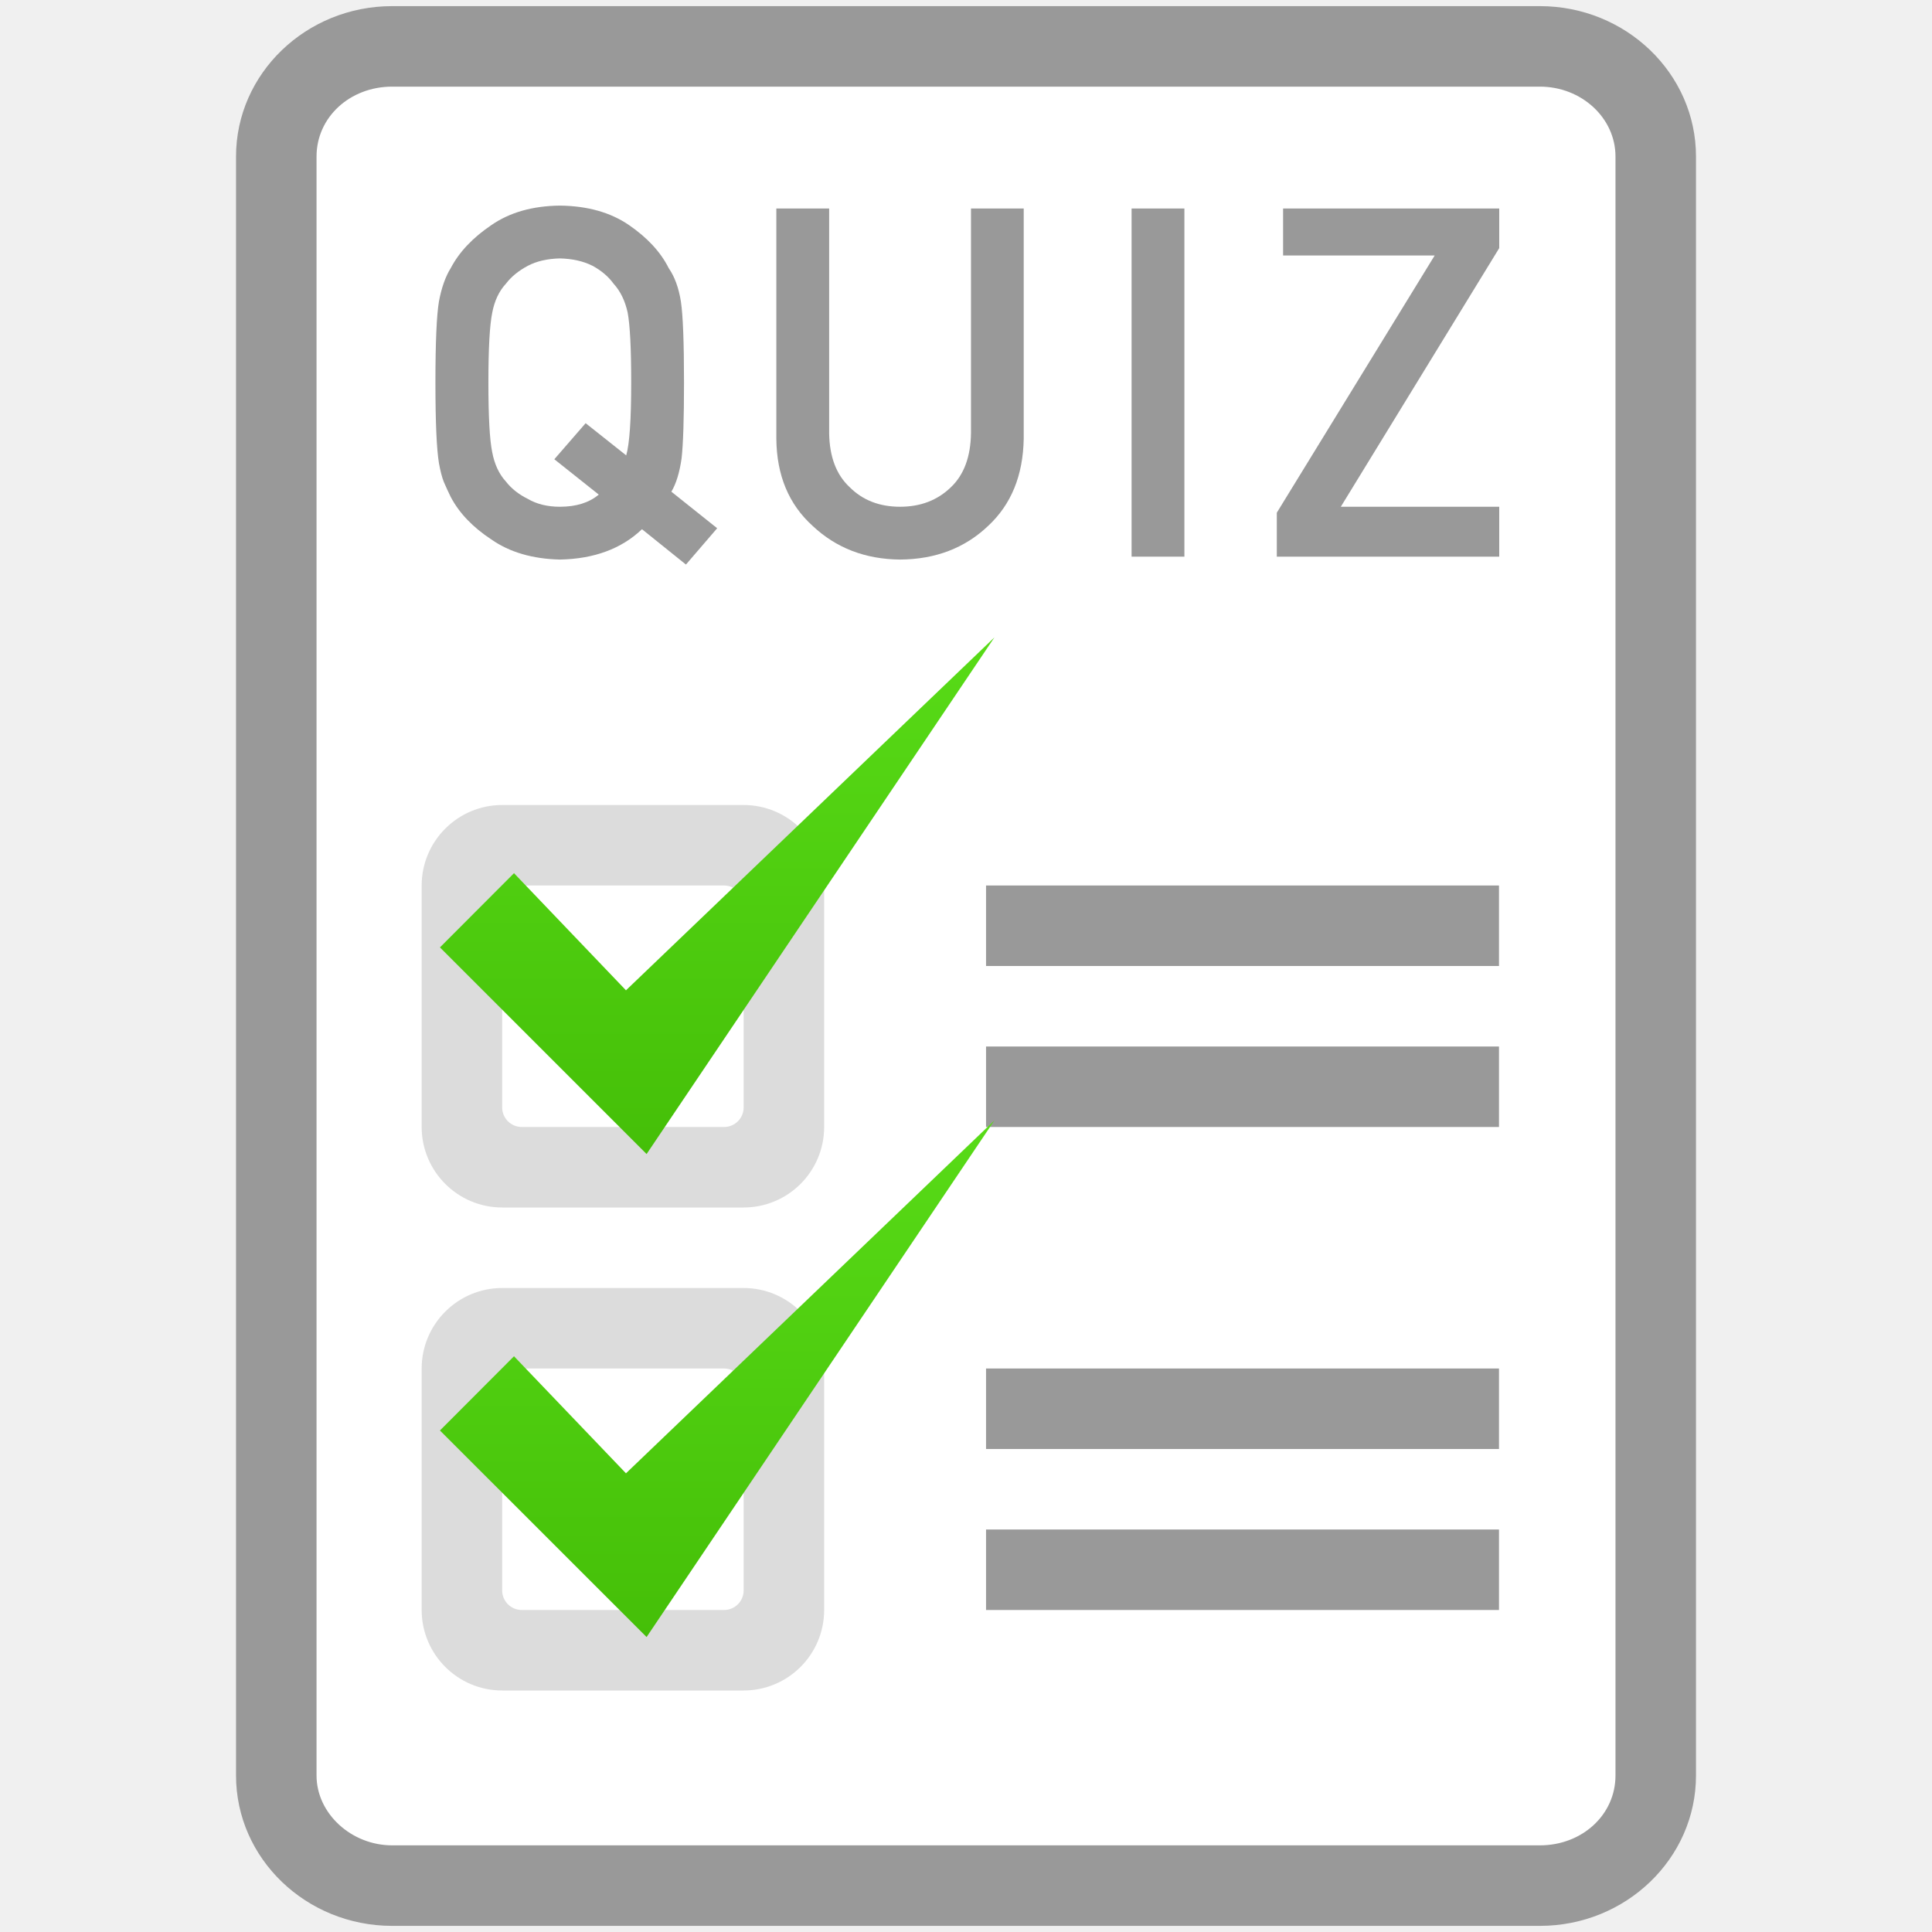
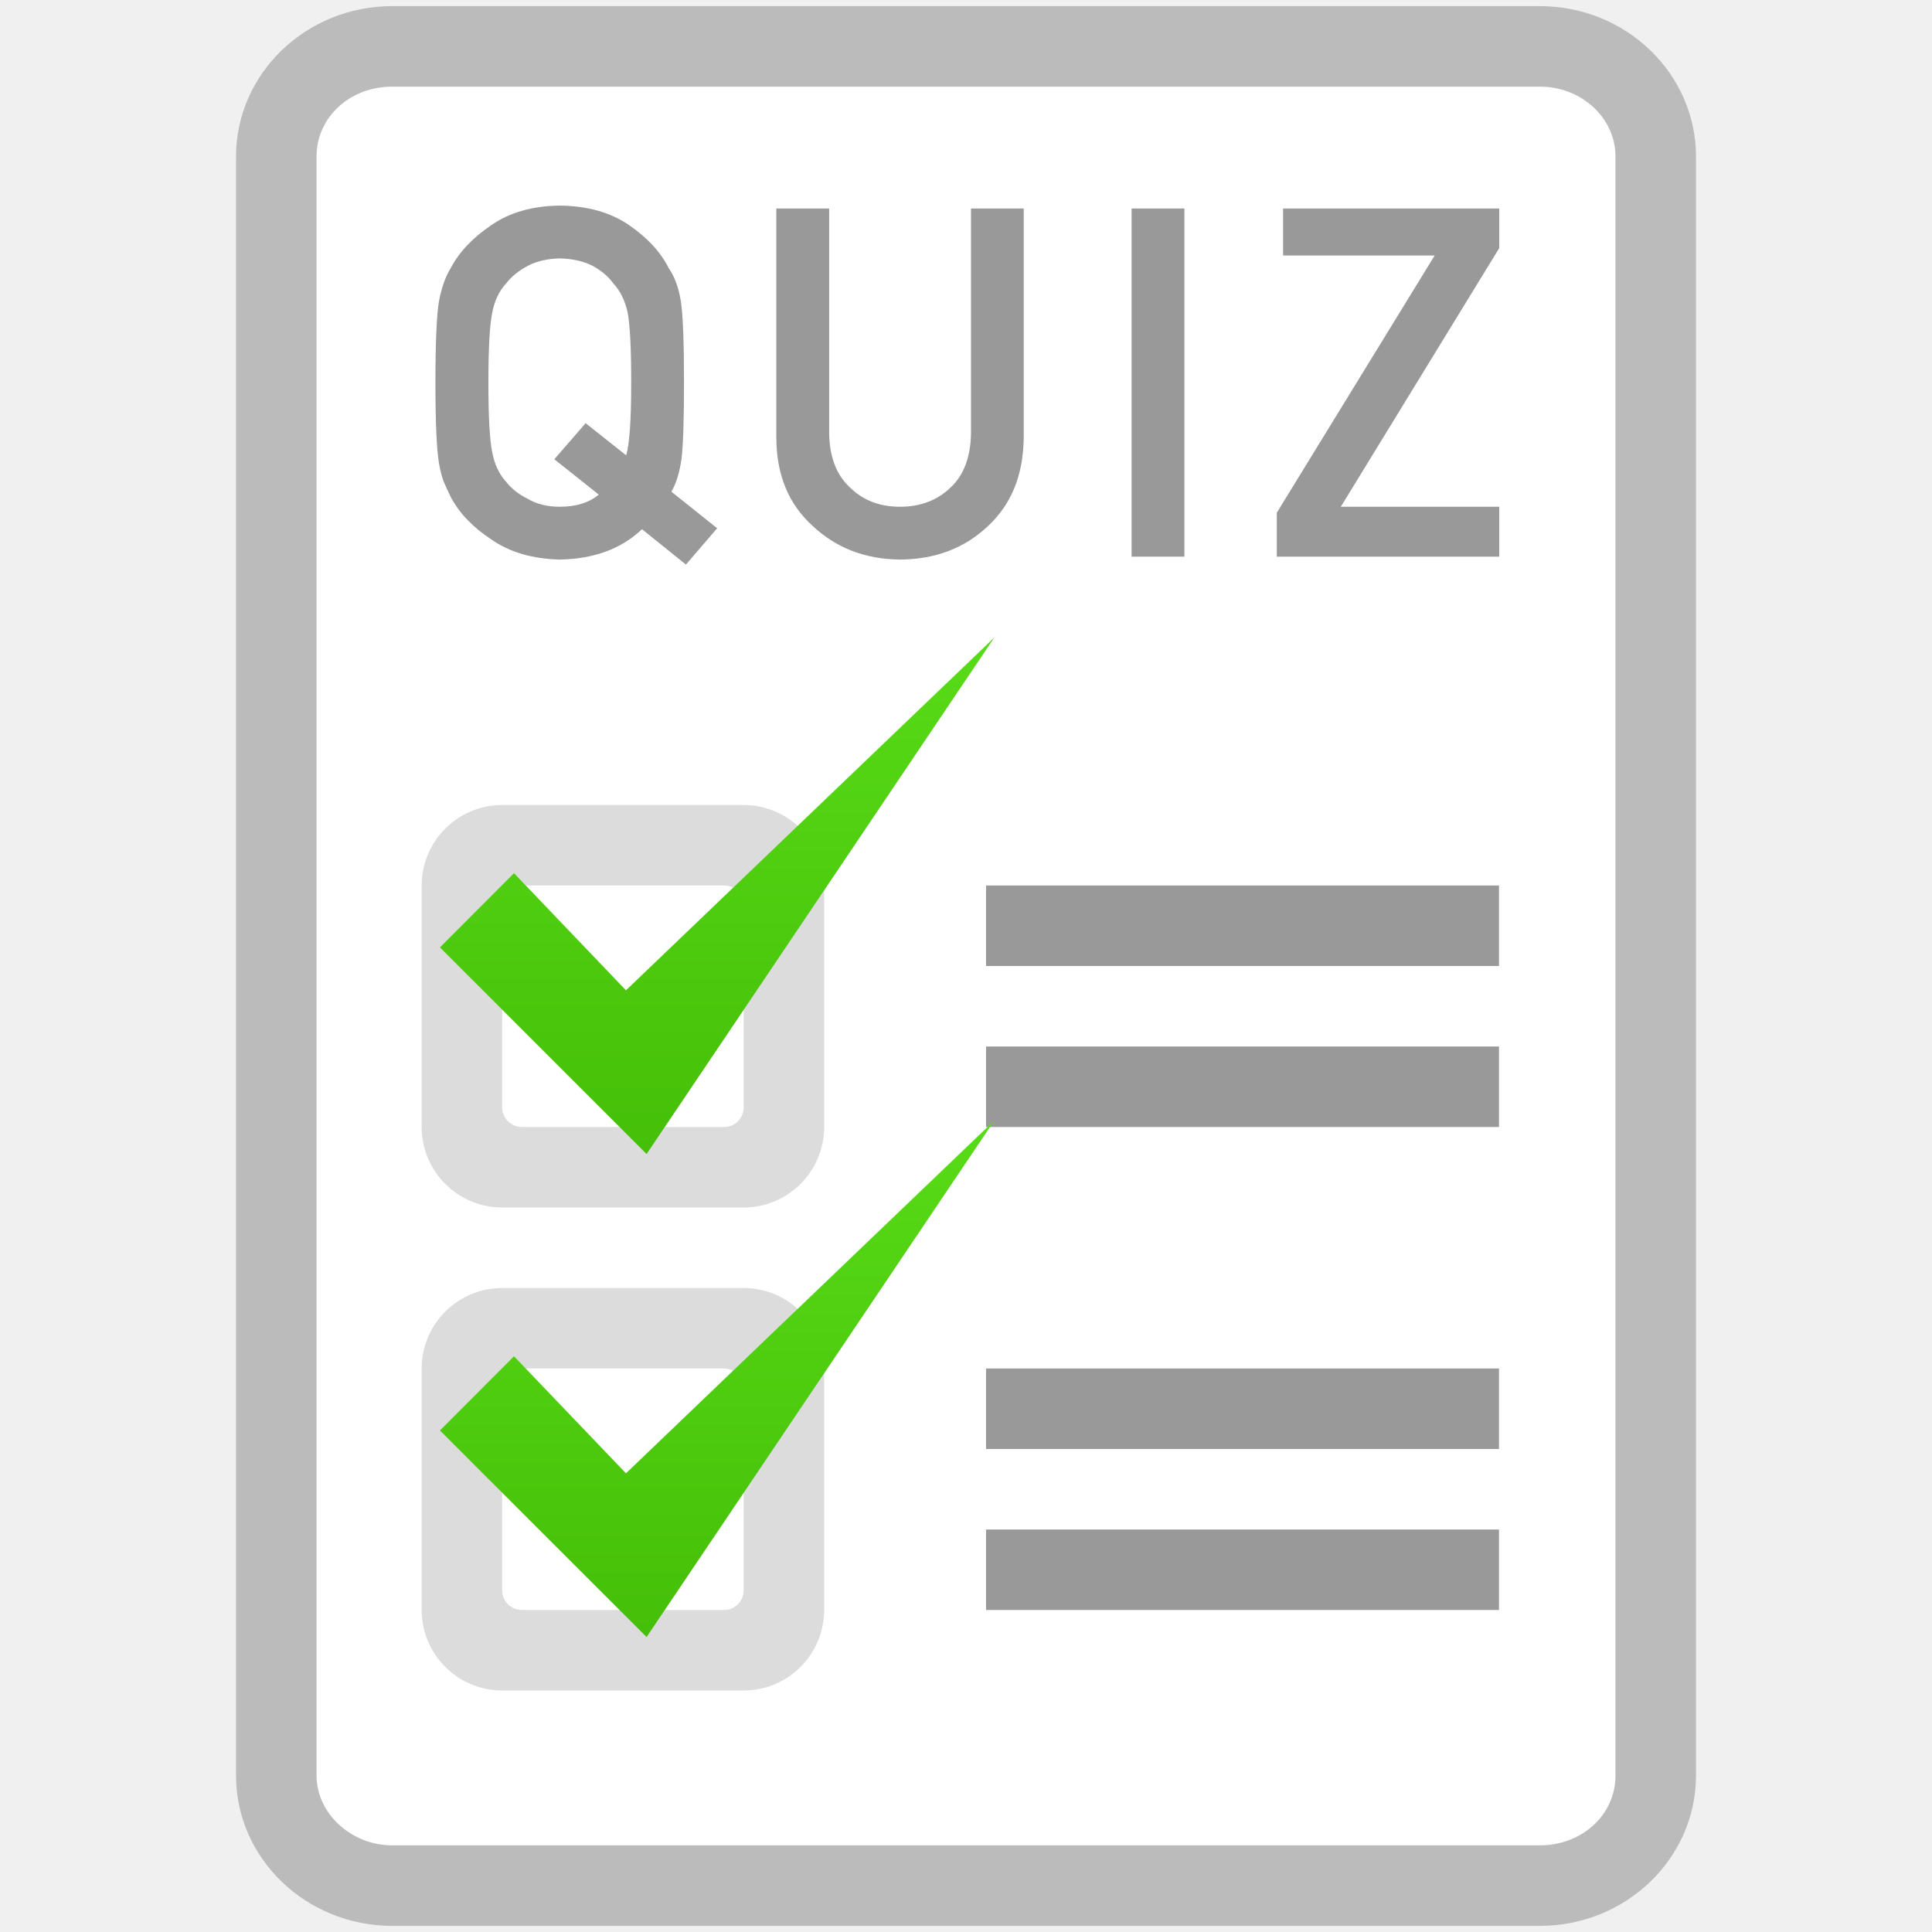
<svg xmlns="http://www.w3.org/2000/svg" version="1.1" id="svg28" x="0px" y="0px" width="24px" height="24px" viewBox="0 0 24 24" enable-background="new 0 0 24 24" xml:space="preserve">
  <g id="Layer_2">
    <g id="g1134" transform="matrix(0.24,0,0,0.24,-3.084,0.048)">
      <g id="g1100">
        <g>
          <path id="path1096_1_" fill="#FFFFFF" d="M92.554,2.201c3.394,0,5.998,2.6,5.998,5.699v83.803      c0,3.198-2.702,5.697-5.998,5.697H33.15c-3.3,0-6-2.6-6-5.697V7.899c0-3.2,2.7-5.699,6-5.699H92.554L92.554,2.201z" />
-           <path fill="#999999" d="M92.554,99.483H33.15c-4.458,0-8.083-3.491-8.083-7.78V7.899c0-4.291,3.625-7.782,8.083-7.782h59.403      c4.456,0,8.081,3.491,8.081,7.782v83.803C100.635,95.991,97.009,99.483,92.554,99.483z M33.15,4.284      c-2.195,0-3.916,1.589-3.916,3.615v83.803c0,1.957,1.794,3.613,3.916,3.613h59.403c2.193,0,3.914-1.587,3.914-3.613V7.899      c0-1.994-1.758-3.615-3.914-3.615H33.15z" />
+           <path fill="#BBBBBB" d="M92.554,99.483H33.15c-4.458,0-8.083-3.491-8.083-7.78V7.899c0-4.291,3.625-7.782,8.083-7.782h59.403      c4.456,0,8.081,3.491,8.081,7.782v83.803C100.635,95.991,97.009,99.483,92.554,99.483z M33.15,4.284      c-2.195,0-3.916,1.589-3.916,3.615v83.803c0,1.957,1.794,3.613,3.916,3.613h59.403c2.193,0,3.914-1.587,3.914-3.613V7.899      c0-1.994-1.758-3.615-3.914-3.615H33.15z" />
        </g>
      </g>
    </g>
  </g>
  <g id="quiz">
    <rect x="12.249" y="13" fill="#999999" width="6.372" height="1" />
    <g id="text7443">
      <path id="path11119" fill="#999999" d="M6.886,5.705l0.389-0.448l0,0l0.504,0.4l0,0c0.042-0.146,0.062-0.448,0.062-0.905    c0-0.425-0.015-0.715-0.044-0.869c-0.032-0.146-0.09-0.266-0.175-0.359C7.557,3.435,7.47,3.361,7.361,3.302    C7.246,3.244,7.111,3.214,6.955,3.21C6.8,3.214,6.667,3.244,6.557,3.302c-0.113,0.06-0.204,0.133-0.273,0.223    C6.199,3.617,6.143,3.737,6.115,3.883C6.083,4.038,6.067,4.327,6.067,4.752s0.016,0.713,0.047,0.863    c0.028,0.15,0.084,0.272,0.169,0.365c0.069,0.089,0.16,0.161,0.273,0.217C6.667,6.262,6.8,6.295,6.955,6.295    c0.202,0,0.363-0.05,0.483-0.151L6.886,5.705z M7.975,6.574C7.72,6.817,7.38,6.943,6.955,6.951    c-0.34-0.008-0.624-0.091-0.852-0.25C5.872,6.549,5.704,6.373,5.599,6.173c-0.032-0.065-0.06-0.127-0.086-0.187    C5.489,5.925,5.47,5.848,5.453,5.755C5.424,5.581,5.409,5.247,5.409,4.752c0-0.502,0.015-0.838,0.044-1.009    c0.032-0.17,0.081-0.308,0.146-0.412c0.105-0.2,0.273-0.378,0.504-0.534c0.228-0.158,0.511-0.239,0.852-0.243    c0.344,0.004,0.631,0.085,0.86,0.243c0.227,0.156,0.392,0.334,0.492,0.534C8.38,3.436,8.431,3.574,8.458,3.744    c0.026,0.17,0.039,0.506,0.039,1.009c0,0.449-0.01,0.762-0.03,0.94C8.442,5.871,8.399,6.009,8.34,6.108l0.569,0.454L8.521,7.013    l0,0L7.975,6.574z" />
      <path id="path11121" fill="#999999" d="M9.644,2.59H10.3v2.789c0.004,0.294,0.089,0.519,0.255,0.673    c0.162,0.162,0.371,0.243,0.626,0.243c0.255,0,0.465-0.081,0.632-0.243c0.162-0.154,0.245-0.379,0.249-0.673V2.59h0.655v2.86    c-0.008,0.455-0.154,0.815-0.442,1.083c-0.289,0.275-0.653,0.415-1.094,0.418c-0.433-0.004-0.795-0.144-1.086-0.418    C9.798,6.265,9.648,5.904,9.644,5.45V2.59z" />
      <path id="path11123" fill="#999999" d="M14.057,2.59h0.656v4.325h-0.656V2.59z" />
      <path id="path11125" fill="#999999" d="M15.861,6.369l1.961-3.195h-1.883V2.59h2.685v0.492l-1.968,3.213h1.968v0.62h-2.763V6.369z    " />
    </g>
    <path id="path7445" fill="#DCDCDC" d="M10.238,13.999C10.238,14.552,9.79,15,9.237,15H6.239   c-0.553,0-1.001-0.448-1.001-1.001v-2.998C5.238,10.448,5.687,10,6.239,10h2.997c0.554,0,1.002,0.448,1.002,1.001V13.999z    M9.238,11.244C9.238,11.109,9.129,11,8.994,11H6.482c-0.135,0-0.244,0.109-0.244,0.244v2.512C6.238,13.891,6.347,14,6.482,14   h2.512c0.135,0,0.244-0.109,0.244-0.244V11.244z" />
    <path id="path7447" fill="#DCDCDC" d="M10.238,19.999C10.238,20.552,9.79,21,9.237,21H6.239   c-0.553,0-1.001-0.448-1.001-1.001v-2.998C5.238,16.448,5.687,16,6.239,16h2.997c0.554,0,1.002,0.448,1.002,1.001V19.999z    M9.238,17.244C9.238,17.109,9.129,17,8.994,17H6.482c-0.135,0-0.244,0.109-0.244,0.244v2.512C6.238,19.891,6.347,20,6.482,20   h2.512c0.135,0,0.244-0.109,0.244-0.244V17.244z" />
    <g id="g7505" transform="translate(-34.33791)">
      <g id="g7485">
-         <linearGradient id="polygon7483_2_" gradientUnits="userSpaceOnUse" x1="111.684" y1="-749.918" x2="111.684" y2="-756.336" gradientTransform="matrix(1 0 0 -1 -68.4375 -742)">
+         <linearGradient id="polygon7483_2_" gradientUnits="userSpaceOnUse" x1="146.024" y1="1541.918" x2="146.024" y2="1548.336" gradientTransform="matrix(1 0 0 1 -102.7754 -1534)">
          <stop offset="0" style="stop-color:#58DB17" />
          <stop offset="1" style="stop-color:#45BF08" />
        </linearGradient>
        <polygon id="polygon7483" fill="url(#polygon7483_2_)" points="42.37,14.336 46.691,7.918 42.114,12.302 40.723,10.847      39.803,11.769    " />
      </g>
    </g>
    <g id="g7505_1_" transform="translate(-34.33791)">
      <g id="g7485_1_">
-         <linearGradient id="polygon7483_3_" gradientUnits="userSpaceOnUse" x1="111.684" y1="-755.918" x2="111.684" y2="-762.336" gradientTransform="matrix(1 0 0 -1 -68.4375 -742)">
+         <linearGradient id="polygon7483_3_" gradientUnits="userSpaceOnUse" x1="146.024" y1="1547.918" x2="146.024" y2="1554.336" gradientTransform="matrix(1 0 0 1 -102.7754 -1534)">
          <stop offset="0" style="stop-color:#58DB17" />
          <stop offset="1" style="stop-color:#45BF08" />
        </linearGradient>
        <polygon id="polygon7483_1_" fill="url(#polygon7483_3_)" points="42.37,20.336 46.691,13.918 42.114,18.302 40.723,16.848      39.803,17.77    " />
      </g>
    </g>
    <rect x="12.249" y="11" fill="#999999" width="6.372" height="1" />
    <rect x="12.249" y="19" fill="#999999" width="6.372" height="1" />
    <rect x="12.249" y="17" fill="#999999" width="6.372" height="1" />
  </g>
</svg>
